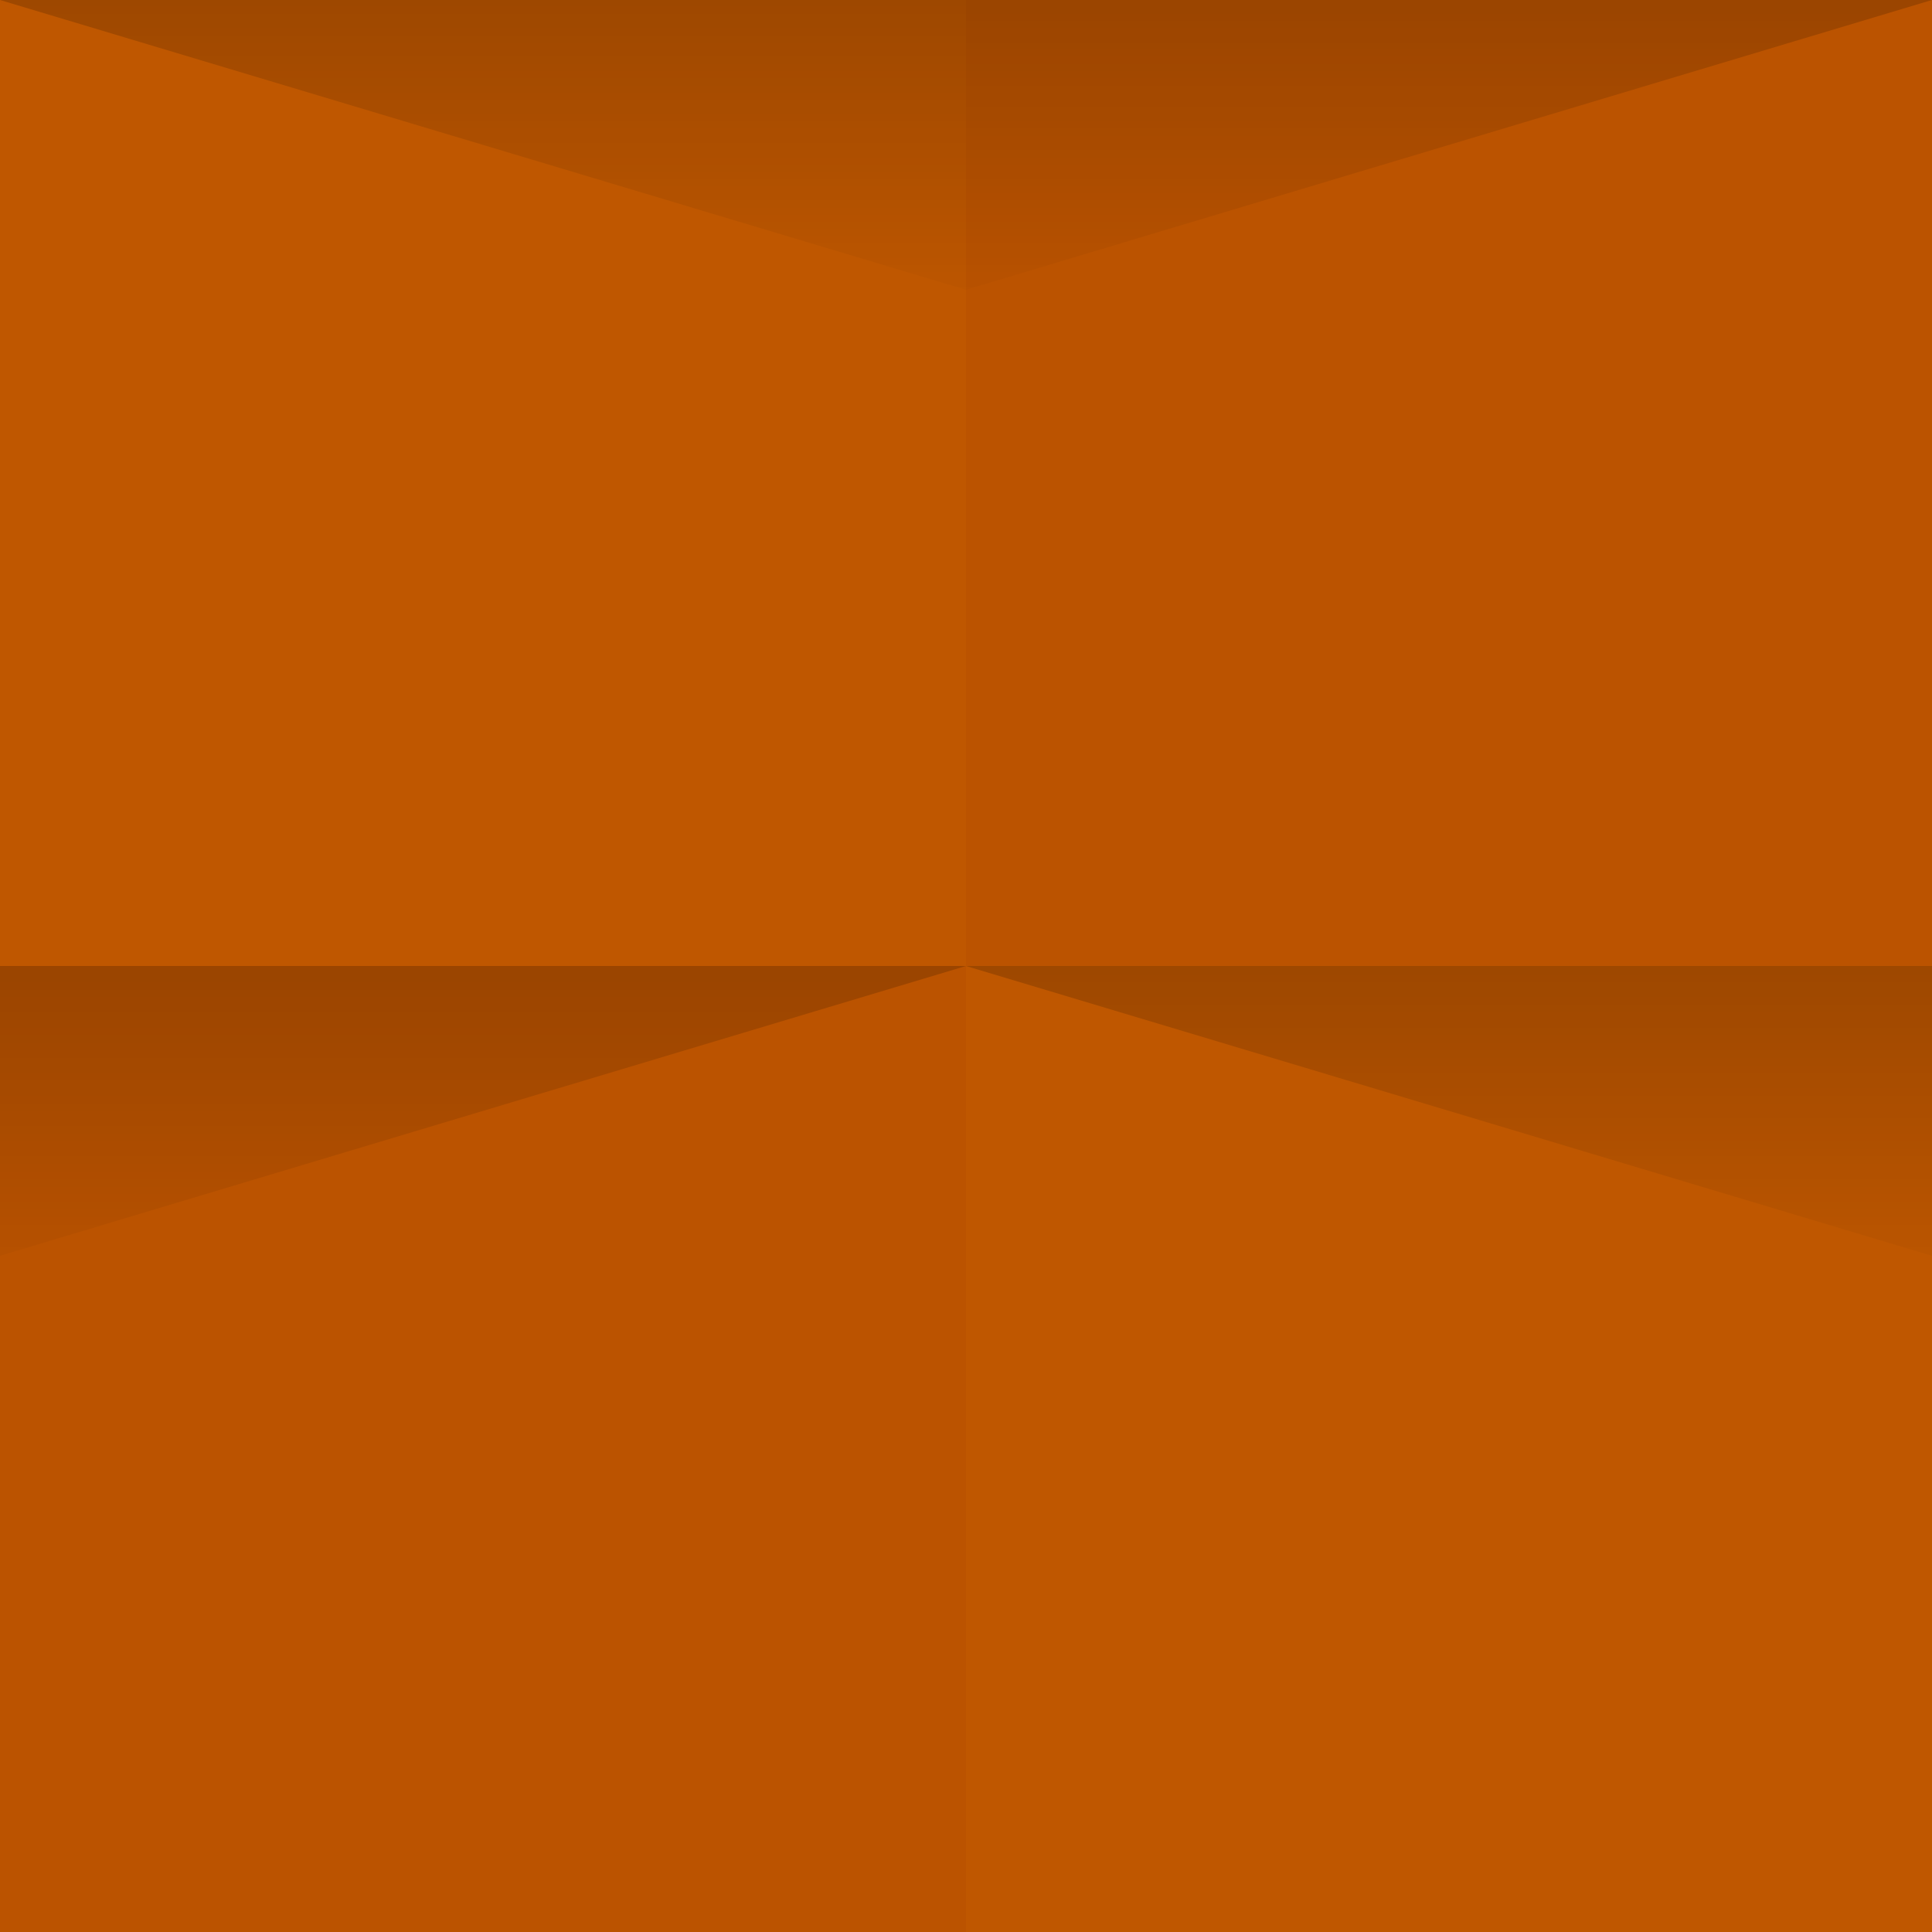
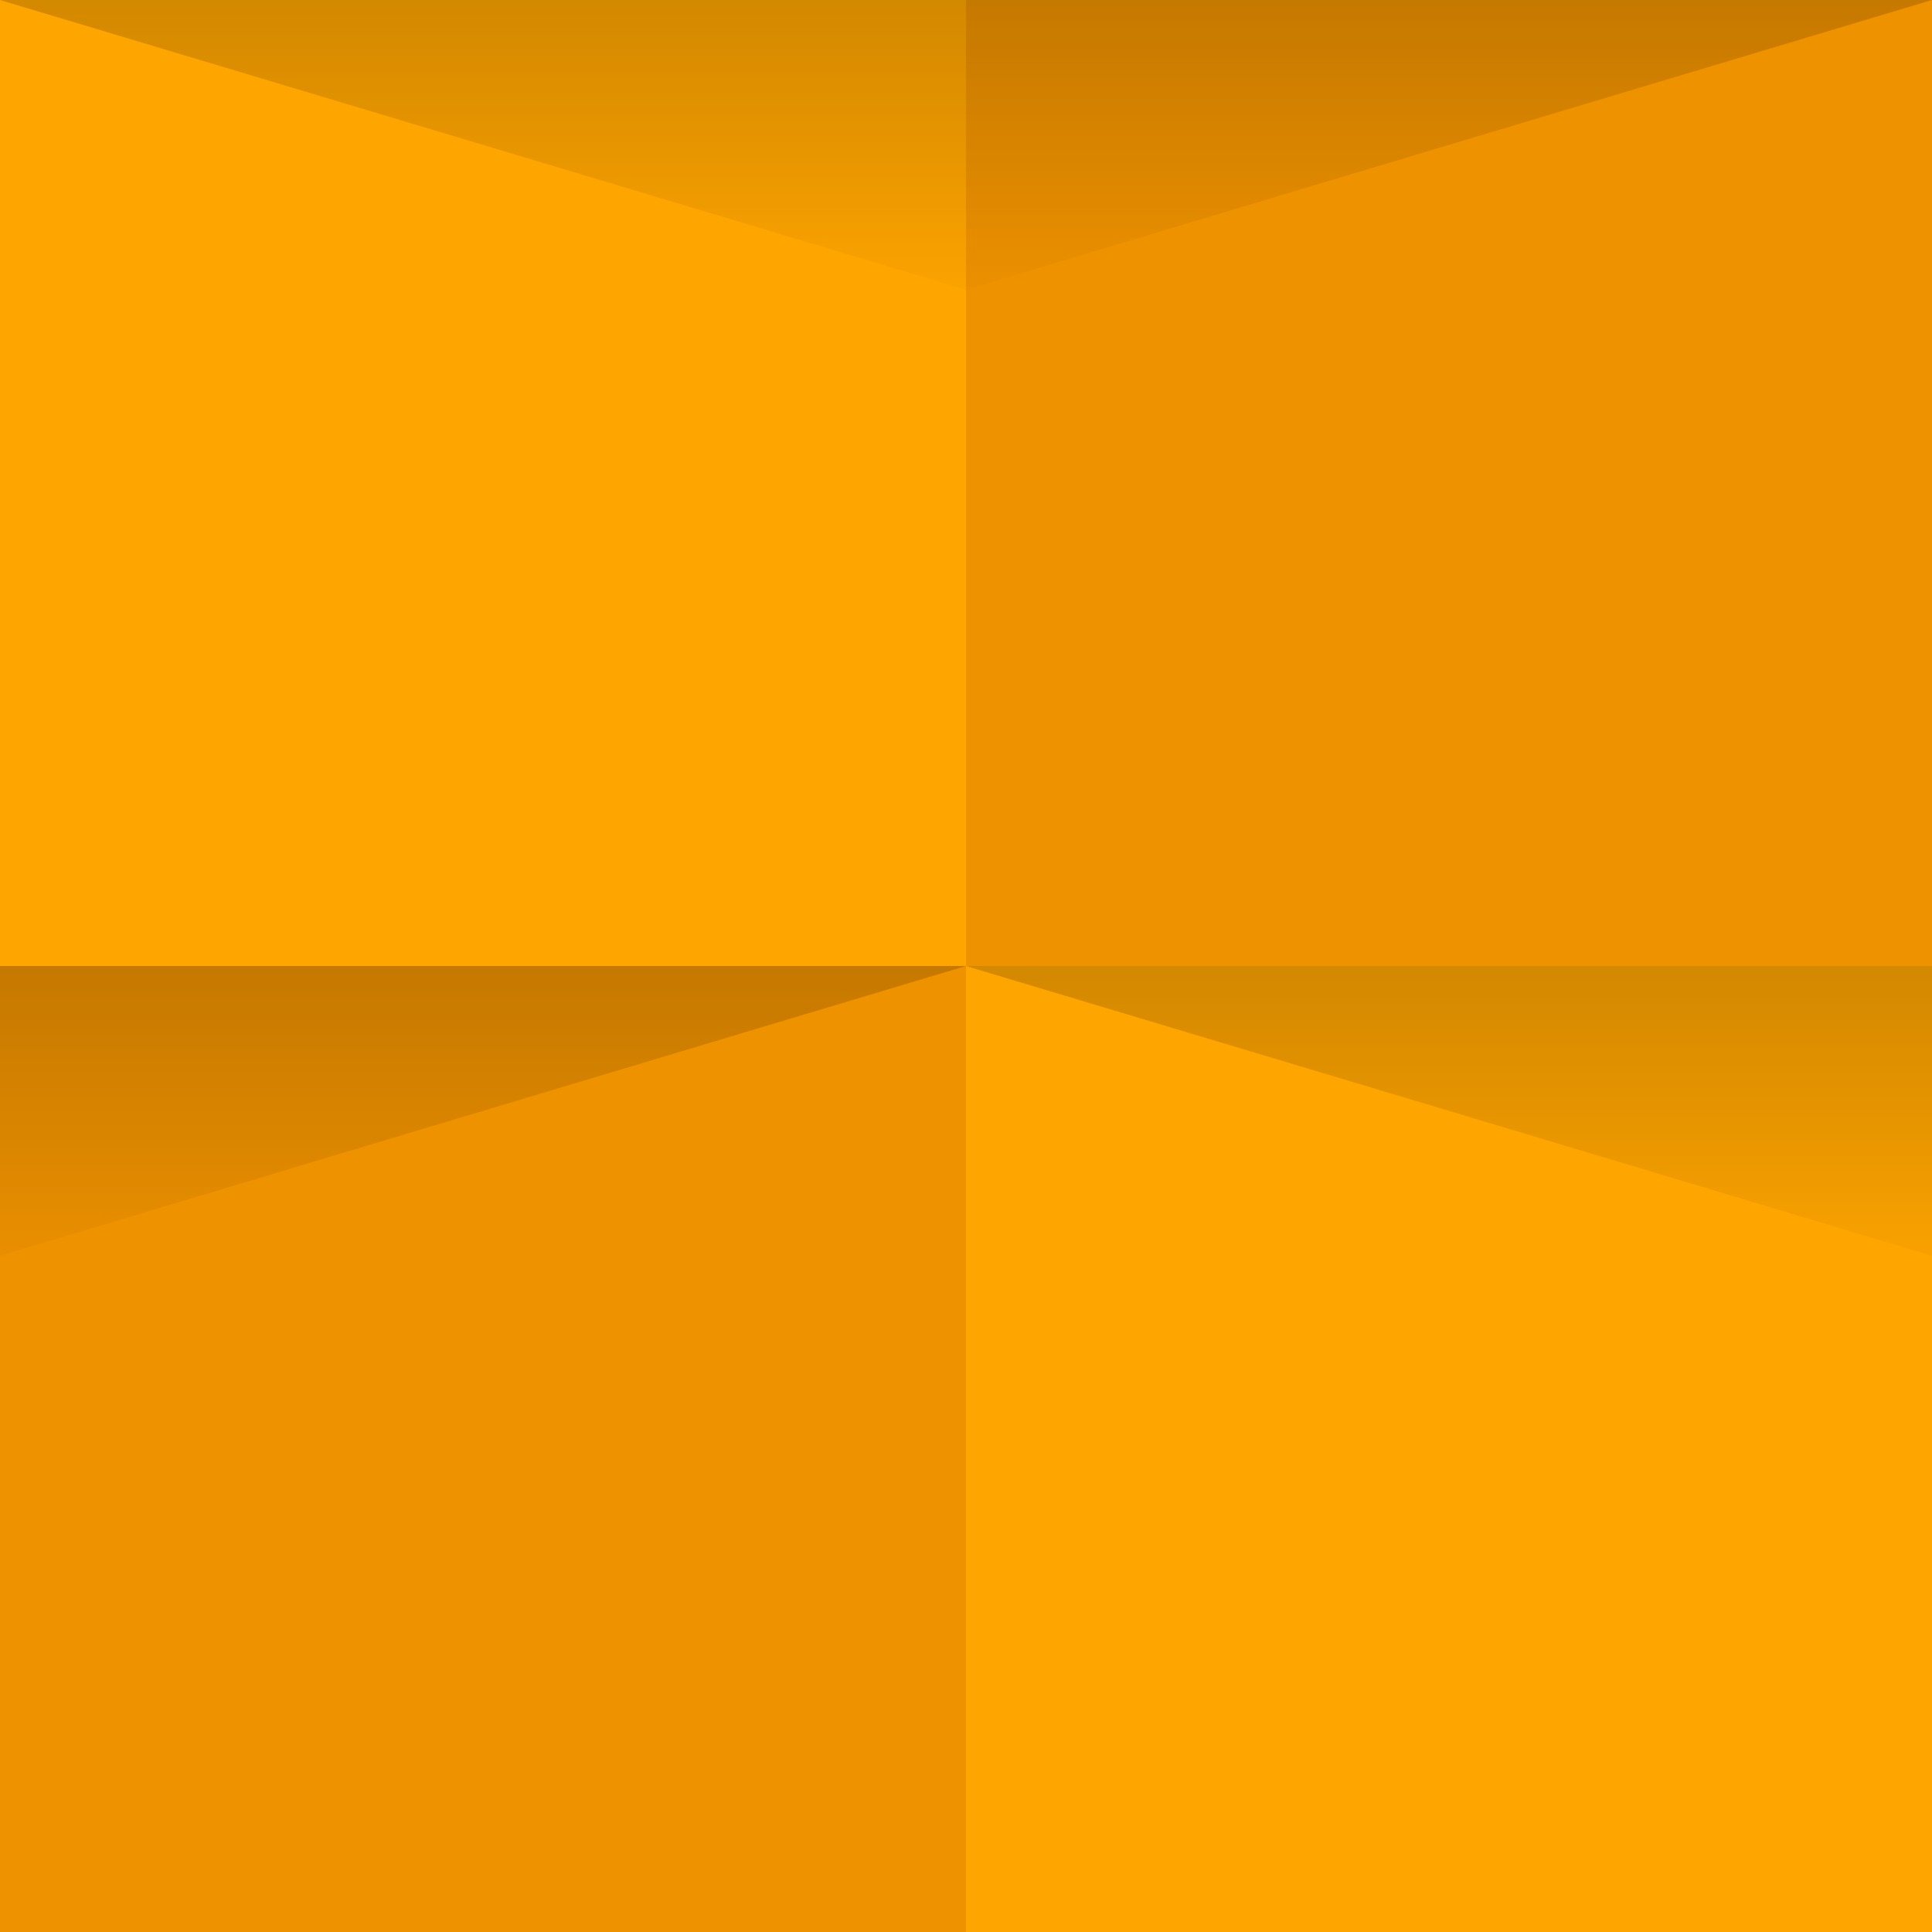
<svg xmlns="http://www.w3.org/2000/svg" width="65" height="65" viewBox="0 0 200 200">
-   <rect fill="#BF5700" width="200" height="200" />
+   <rect fill="#ffa500" width="200" height="200" />
  <defs>
    <linearGradient id="a" gradientUnits="userSpaceOnUse" x1="100" y1="33" x2="100" y2="-3">
      <stop offset="0" stop-color="#000" stop-opacity="0" />
      <stop offset="1" stop-color="#000" stop-opacity="1" />
    </linearGradient>
    <linearGradient id="b" gradientUnits="userSpaceOnUse" x1="100" y1="135" x2="100" y2="97">
      <stop offset="0" stop-color="#000" stop-opacity="0" />
      <stop offset="1" stop-color="#000" stop-opacity="1" />
    </linearGradient>
  </defs>
  <g fill="#a84400" fill-opacity="0.19">
    <rect x="100" width="100" height="100" />
    <rect y="100" width="100" height="100" />
  </g>
  <g fill-opacity="0.19">
    <polygon fill="url(#a)" points="100 30 0 0 200 0" />
    <polygon fill="url(#b)" points="100 100 0 130 0 100 200 100 200 130" />
  </g>
</svg>
